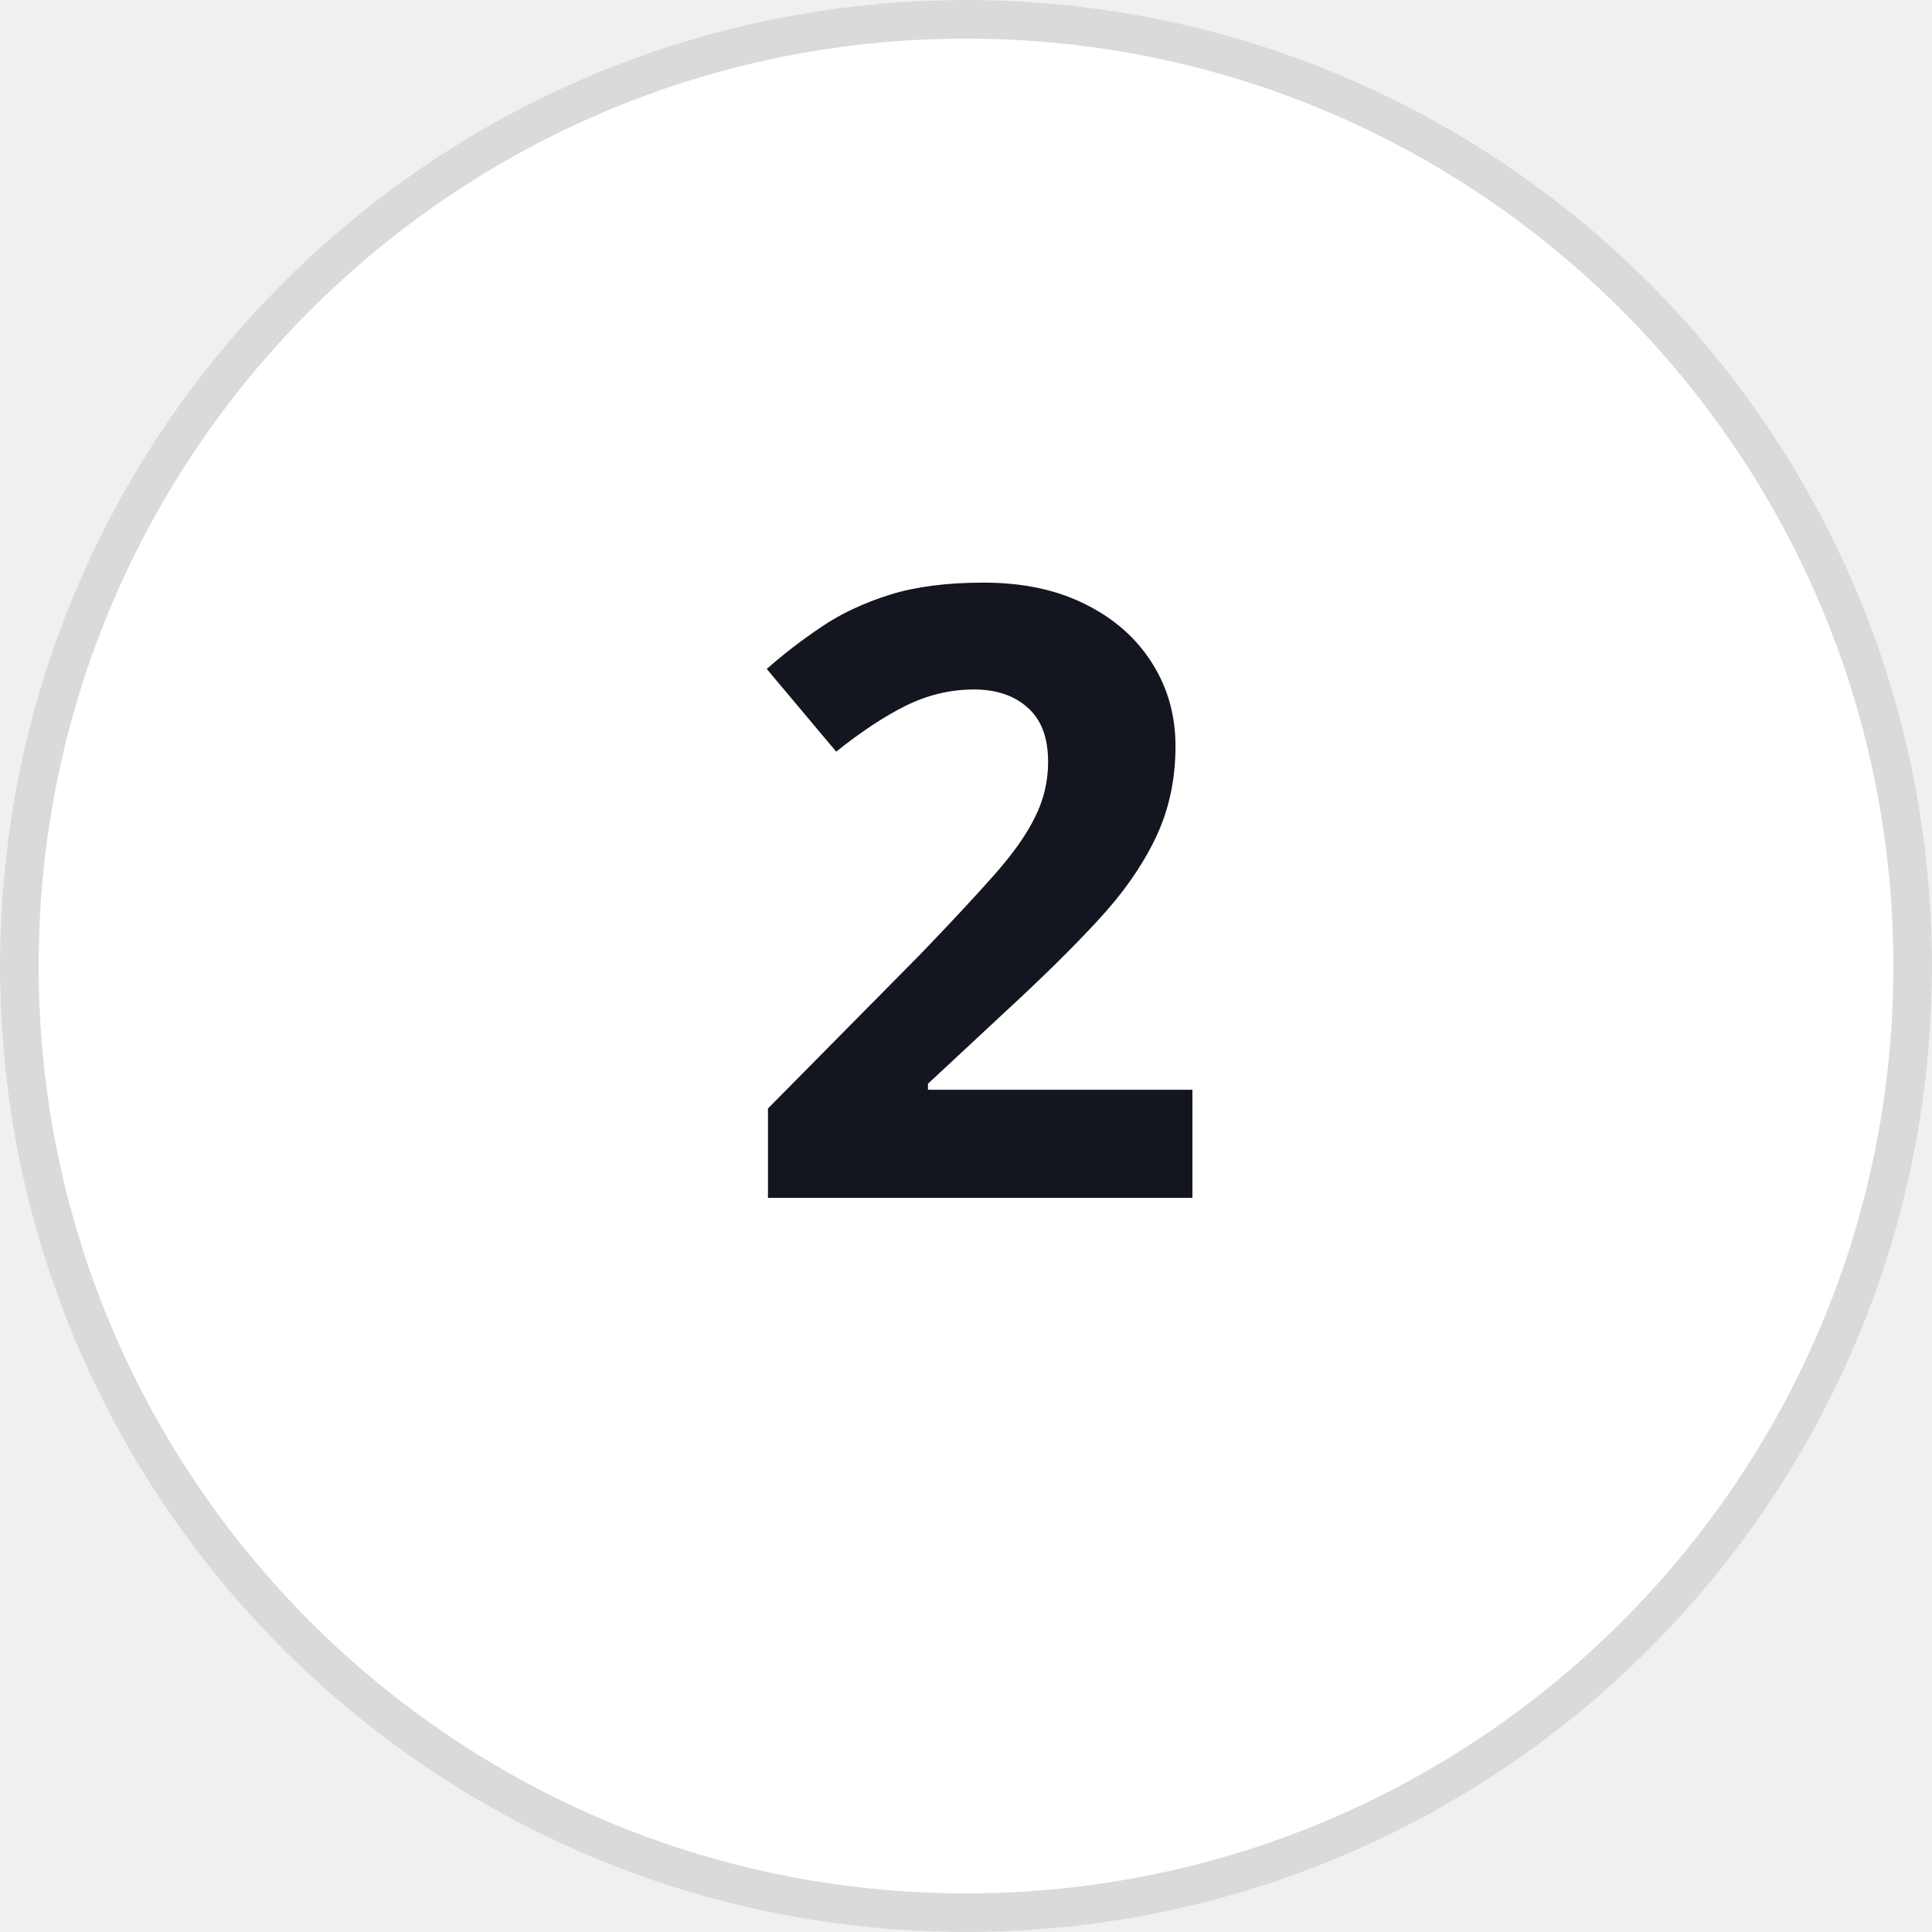
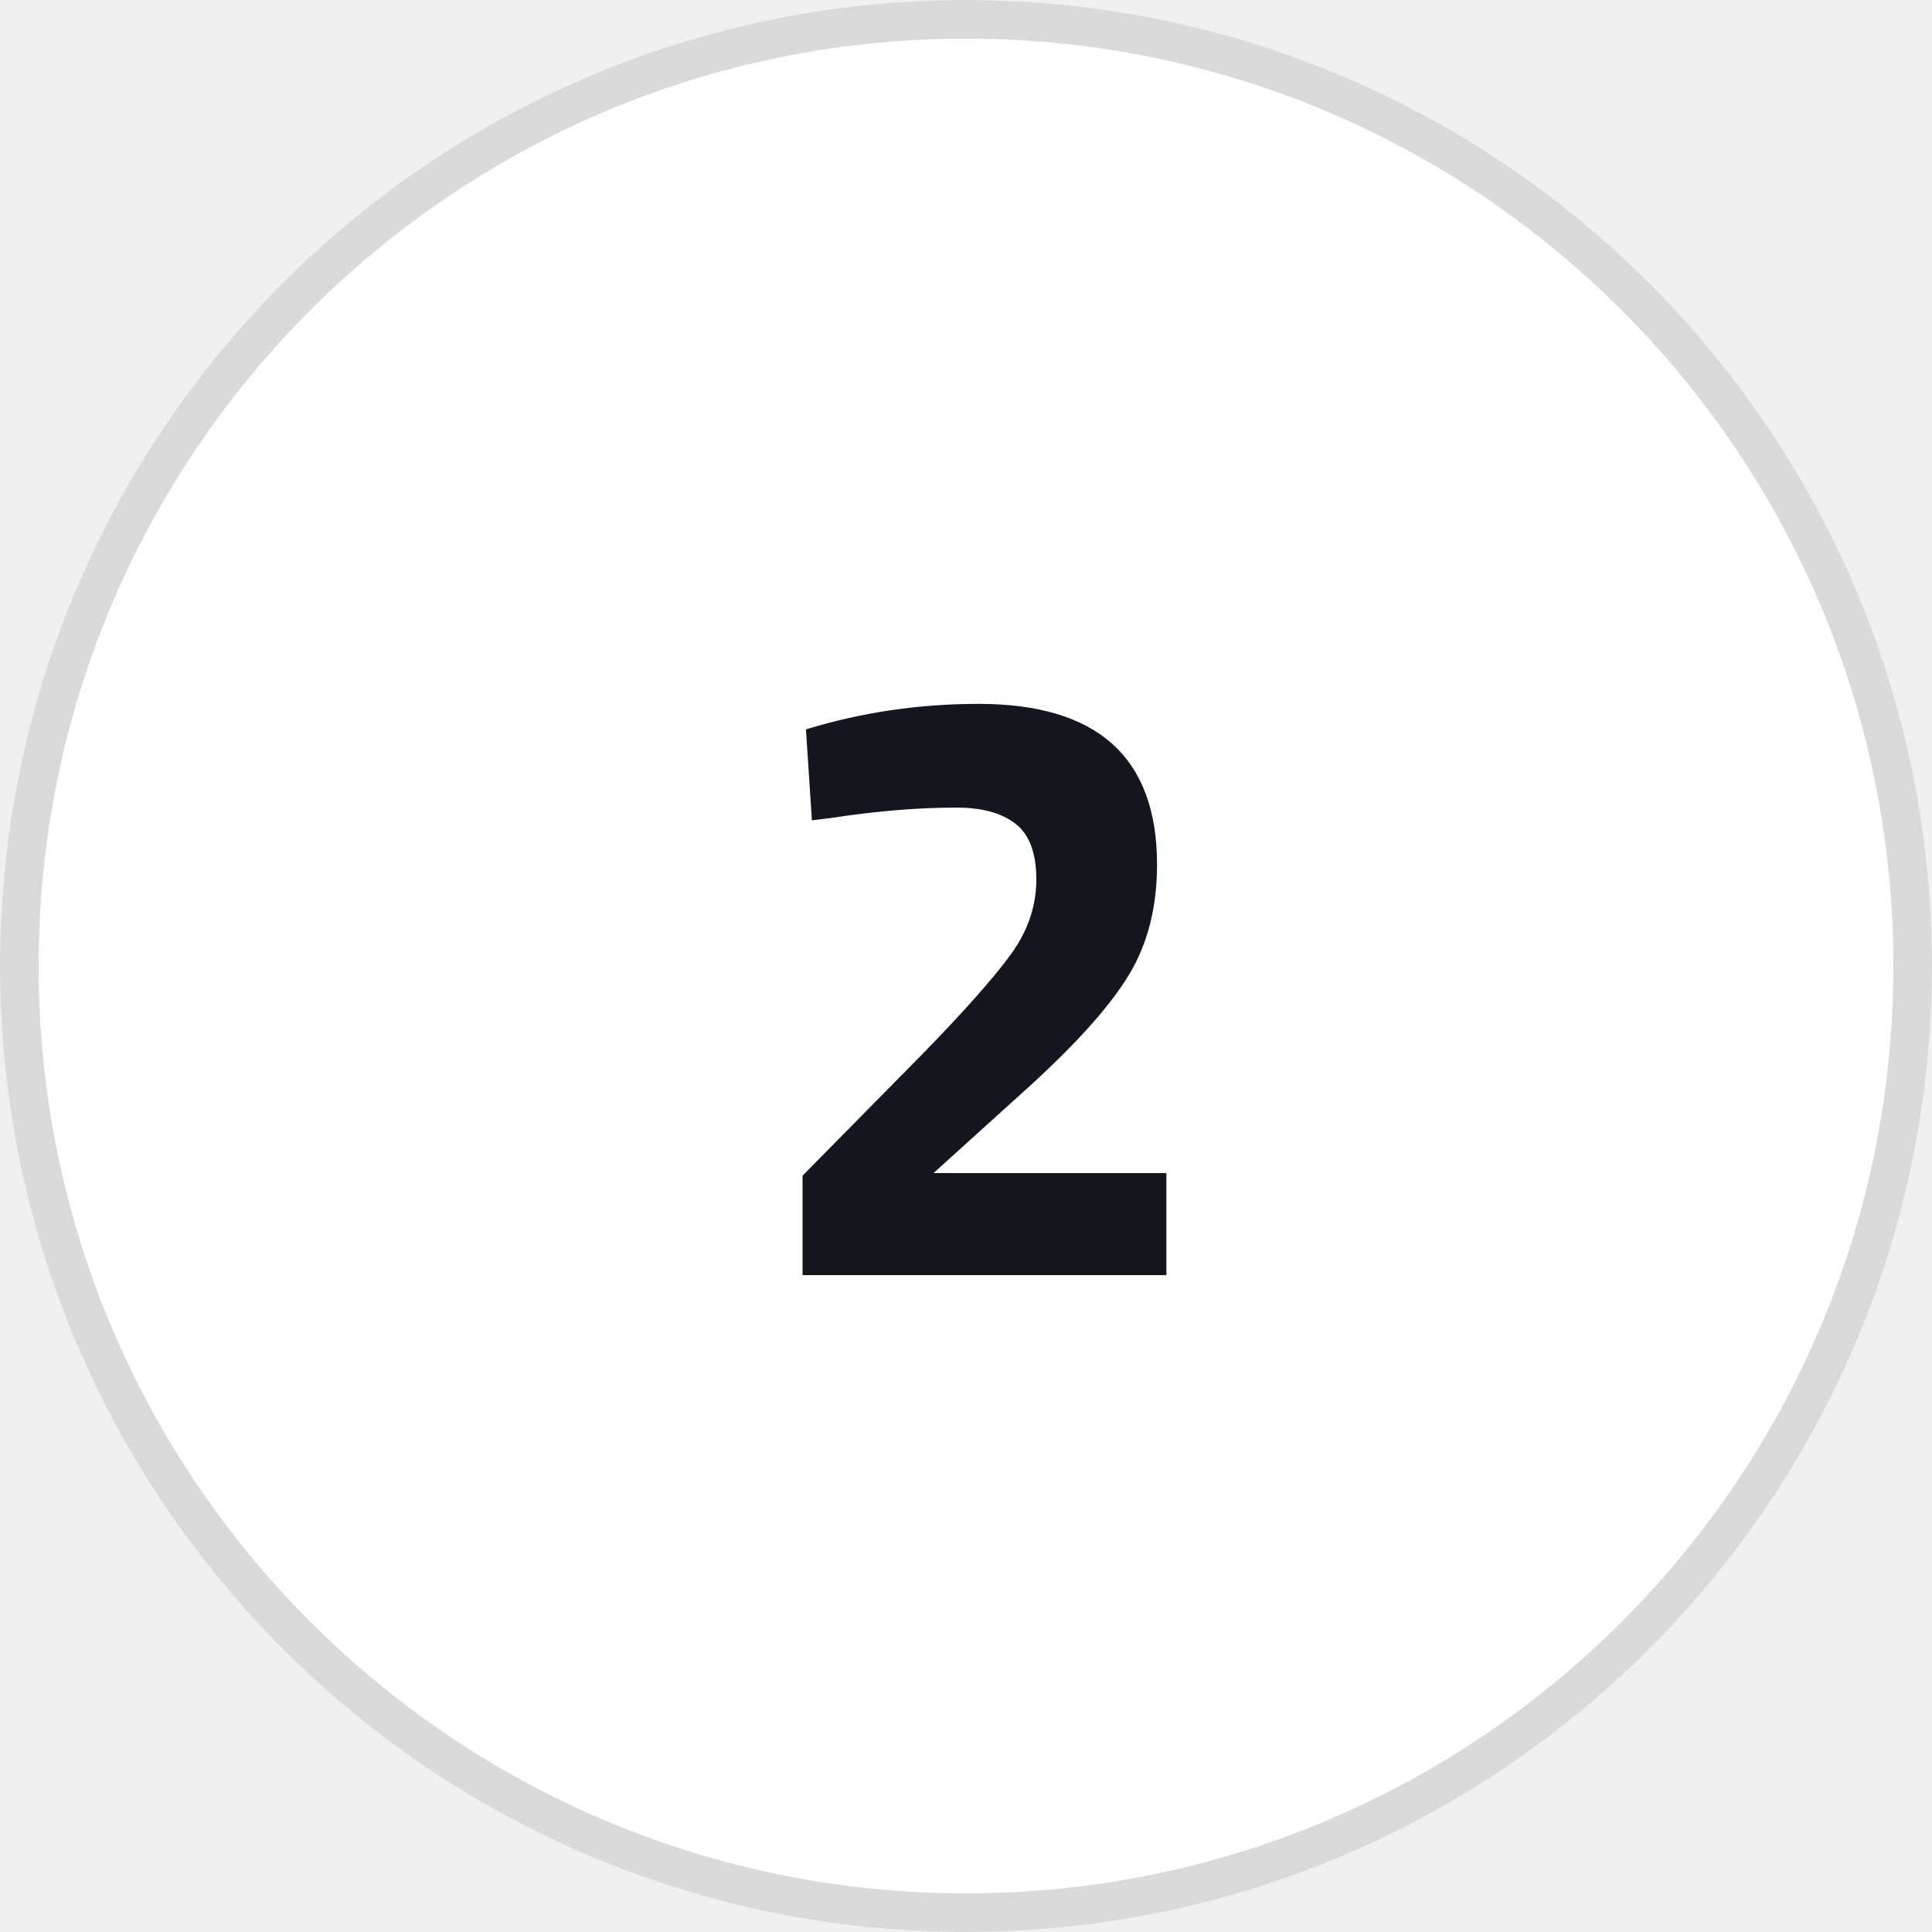
<svg xmlns="http://www.w3.org/2000/svg" xmlns:xlink="http://www.w3.org/1999/xlink" width="50px" height="50px" viewBox="0 0 50 50" version="1.1">
  <defs>
    <circle id="path-1" cx="25" cy="25" r="25" />
  </defs>
  <g id="Getting-started" stroke="none" stroke-width="1" fill="none" fill-rule="evenodd">
    <g id="Bitcoin.org---Getting-Started--Desktop" transform="translate(-775, -924)">
      <g id="//Content" transform="translate(0, 473)">
        <g id="How-to-use-btc" transform="translate(215, 136)">
          <g id="2" transform="translate(560, 315)">
            <g id="Number">
-               <g id="Group-2">
-                 <g id="Oval">
-                   <use fill="#FFFFFF" fill-rule="evenodd" xlink:href="#path-1" />
-                   <circle stroke="#DADADA" stroke-width="1" cx="25" cy="25" r="24.5" />
-                 </g>
-                 <text id="H3" font-family="TitilliumWeb-Bold, Titillium Web" font-size="22" font-weight="bold" line-spacing="22" fill="#13161F">
-                   <tspan x="19" y="31">2</tspan>
-                 </text>
+               <g id="Oval">
+                 <use fill="#FFFFFF" fill-rule="evenodd" xlink:href="#path-1" />
+                 <circle stroke="#DADADA" stroke-width="1" cx="25" cy="25" r="24.5" />
              </g>
+               <path d="M30.186,33 L20.77,33 L20.77,30.426 L23.872,27.28 C24.972,26.151 25.738,25.285 26.171,24.684 C26.604,24.083 26.82,23.441 26.82,22.759 C26.82,22.077 26.64,21.597 26.281,21.318 C25.922,21.039 25.412,20.9 24.752,20.9 C23.769,20.9 22.699,20.988 21.54,21.164 L21.012,21.23 L20.858,18.876 C22.295,18.436 23.784,18.216 25.324,18.216 C28.404,18.216 29.944,19.602 29.944,22.374 C29.944,23.459 29.709,24.398 29.24,25.19 C28.771,25.982 27.92,26.943 26.688,28.072 L24.158,30.36 L30.186,30.36 L30.186,33 Z" id="H3" fill="#13161F" />
            </g>
          </g>
        </g>
      </g>
    </g>
  </g>
</svg>
